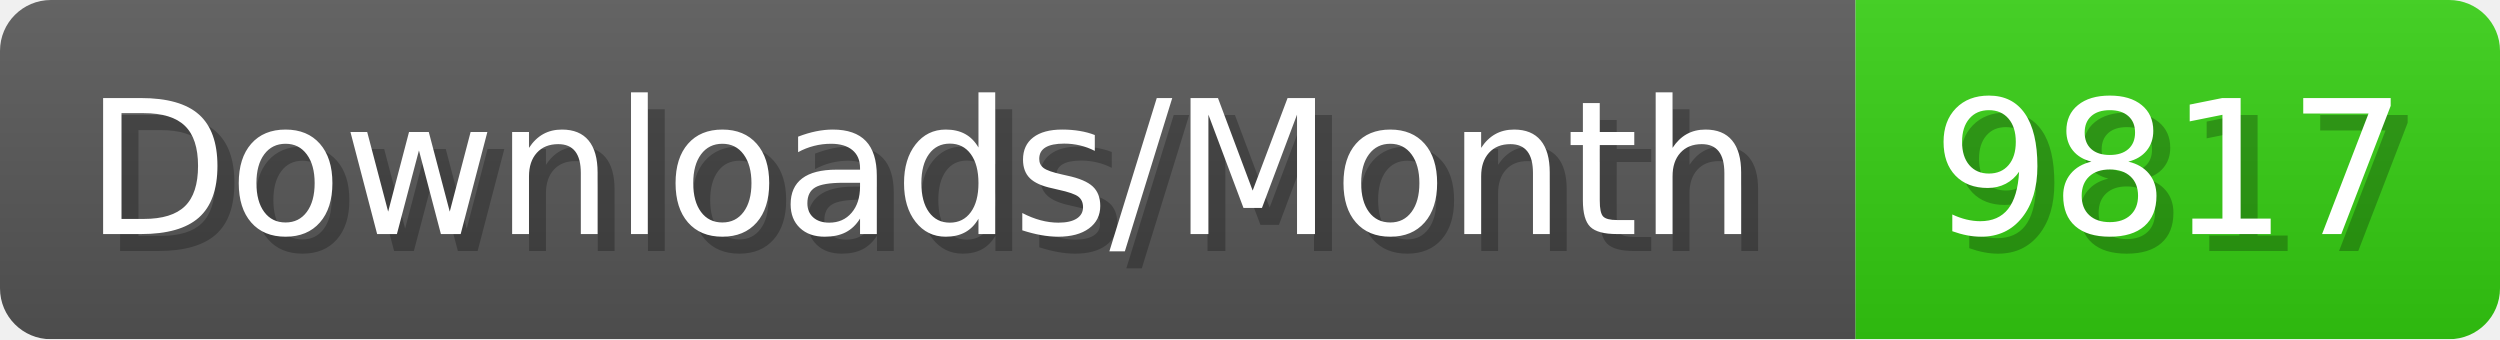
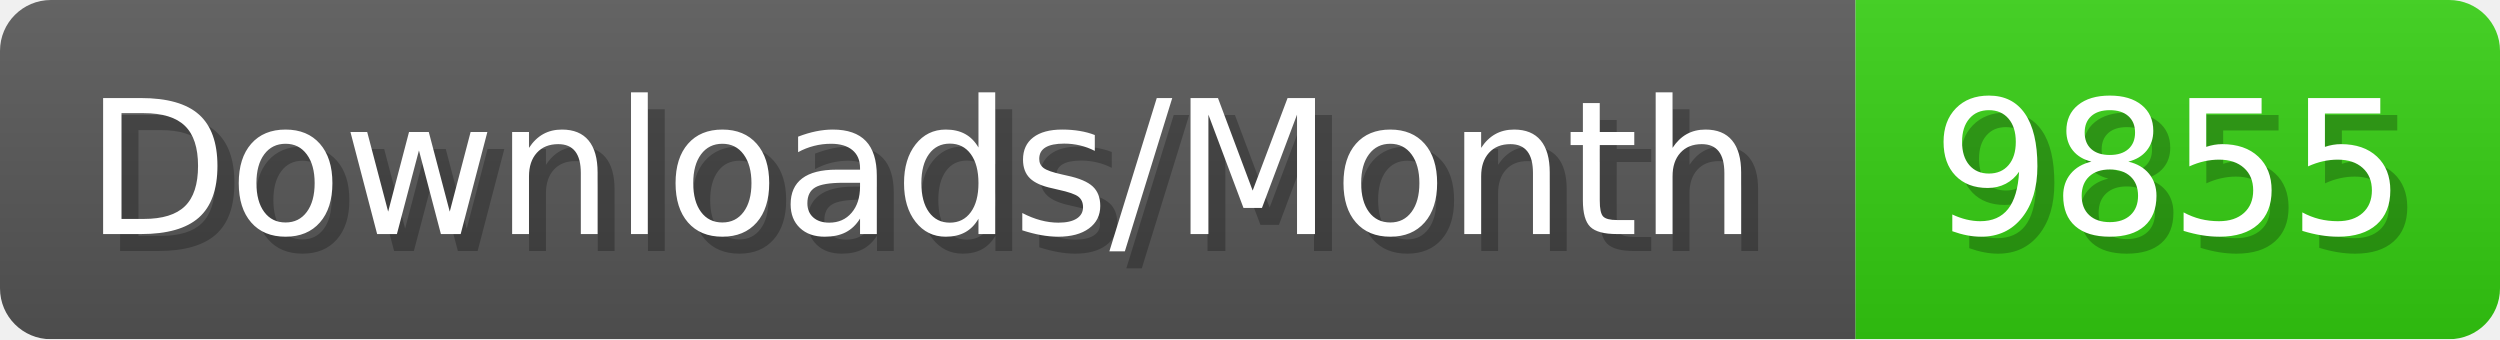
- <svg xmlns="http://www.w3.org/2000/svg" width="147.4" height="20" viewBox="0 0 1474 200" role="img" aria-label="Downloads/Month: 9817">
+ <svg xmlns="http://www.w3.org/2000/svg" width="147.4" height="20" viewBox="0 0 1474 200" role="img" aria-label="Downloads/Month: 9855">
  <linearGradient id="YlXUI" x2="0" y2="100%">
    <stop offset="0" stop-opacity=".1" stop-color="#EEE" />
    <stop offset="1" stop-opacity=".1" />
  </linearGradient>
  <mask id="JHhop">
    <rect width="1474" height="200" rx="30" fill="#FFF" />
  </mask>
  <g mask="url(#JHhop)">
    <rect width="1094" height="200" fill="#555" />
    <rect width="380" height="200" fill="#3C1" x="1094" />
    <rect width="1474" height="200" fill="url(#YlXUI)" />
  </g>
  <g aria-hidden="true" fill="#fff" text-anchor="start" font-family="Verdana,DejaVu Sans,sans-serif" font-size="110">
    <text x="60" y="148" textLength="994" fill="#000" opacity="0.25">Downloads/Month</text>
    <text x="50" y="138" textLength="994">Downloads/Month</text>
-     <text x="1149" y="148" textLength="280" fill="#000" opacity="0.25">9817</text>
-     <text x="1139" y="138" textLength="280">9817</text>
+     <text x="1149" y="148" textLength="280" fill="#000" opacity="0.25">9855</text>
+     <text x="1139" y="138" textLength="280">9855</text>
  </g>
</svg>
